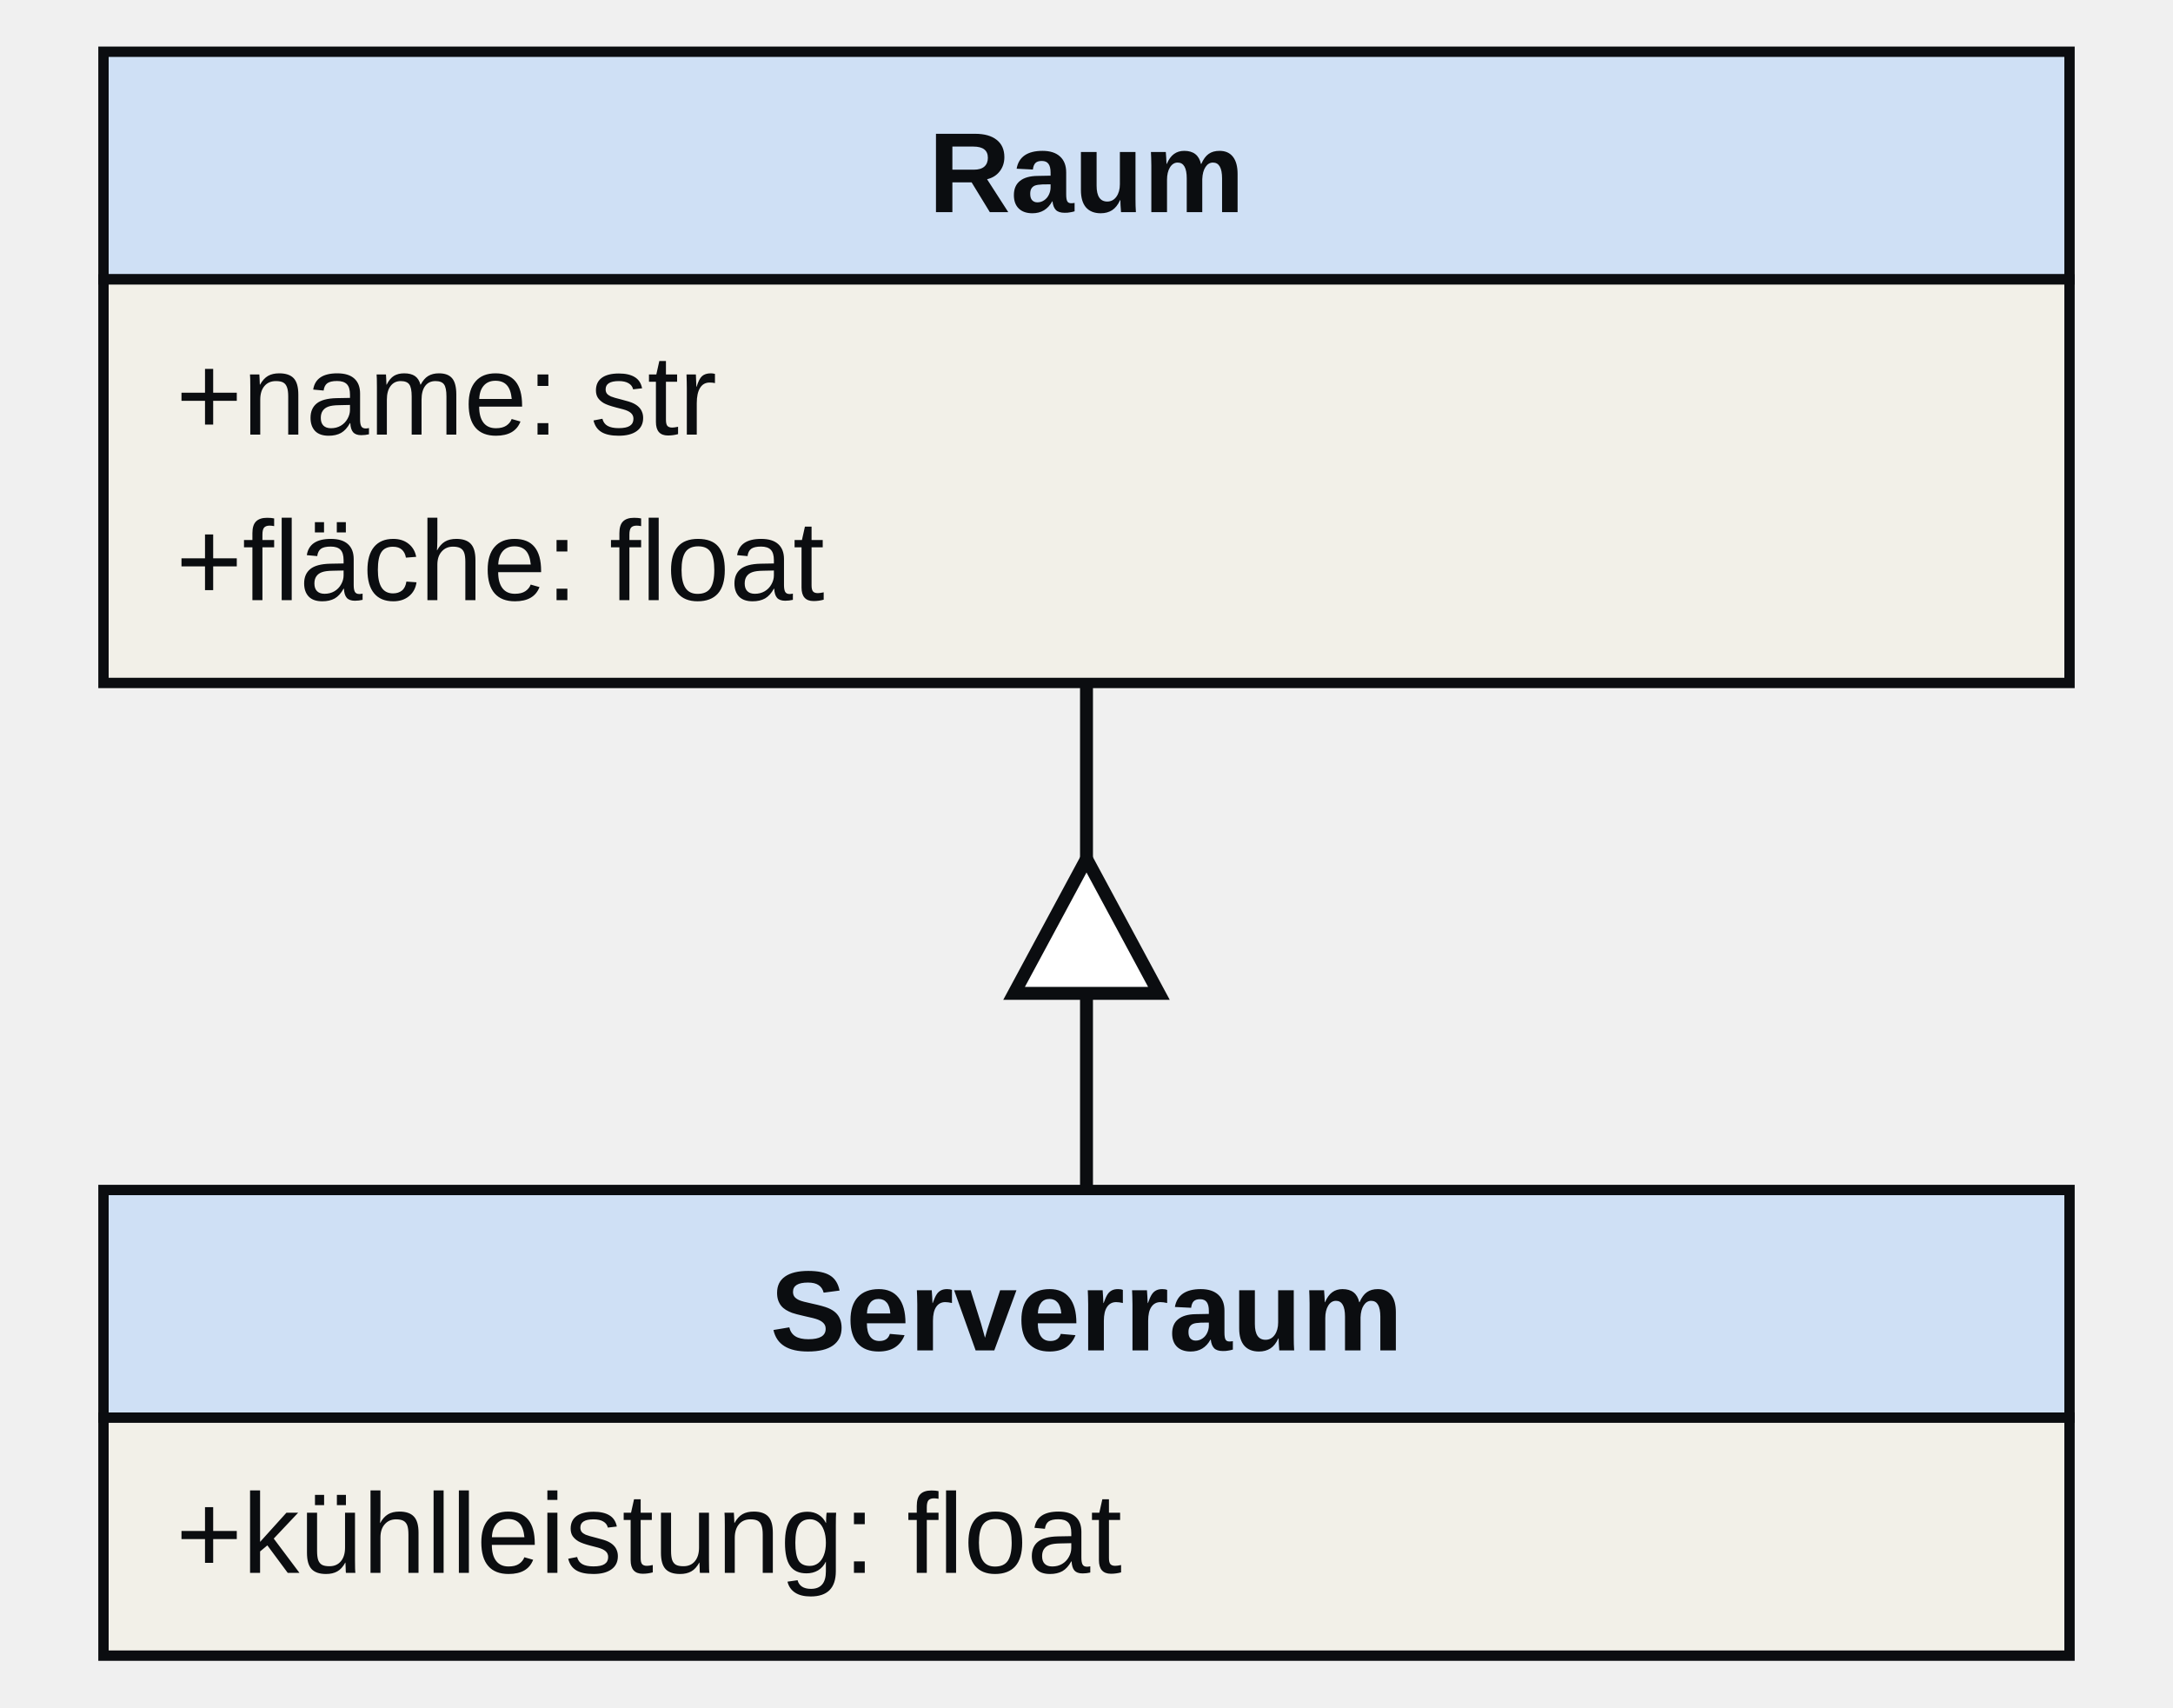
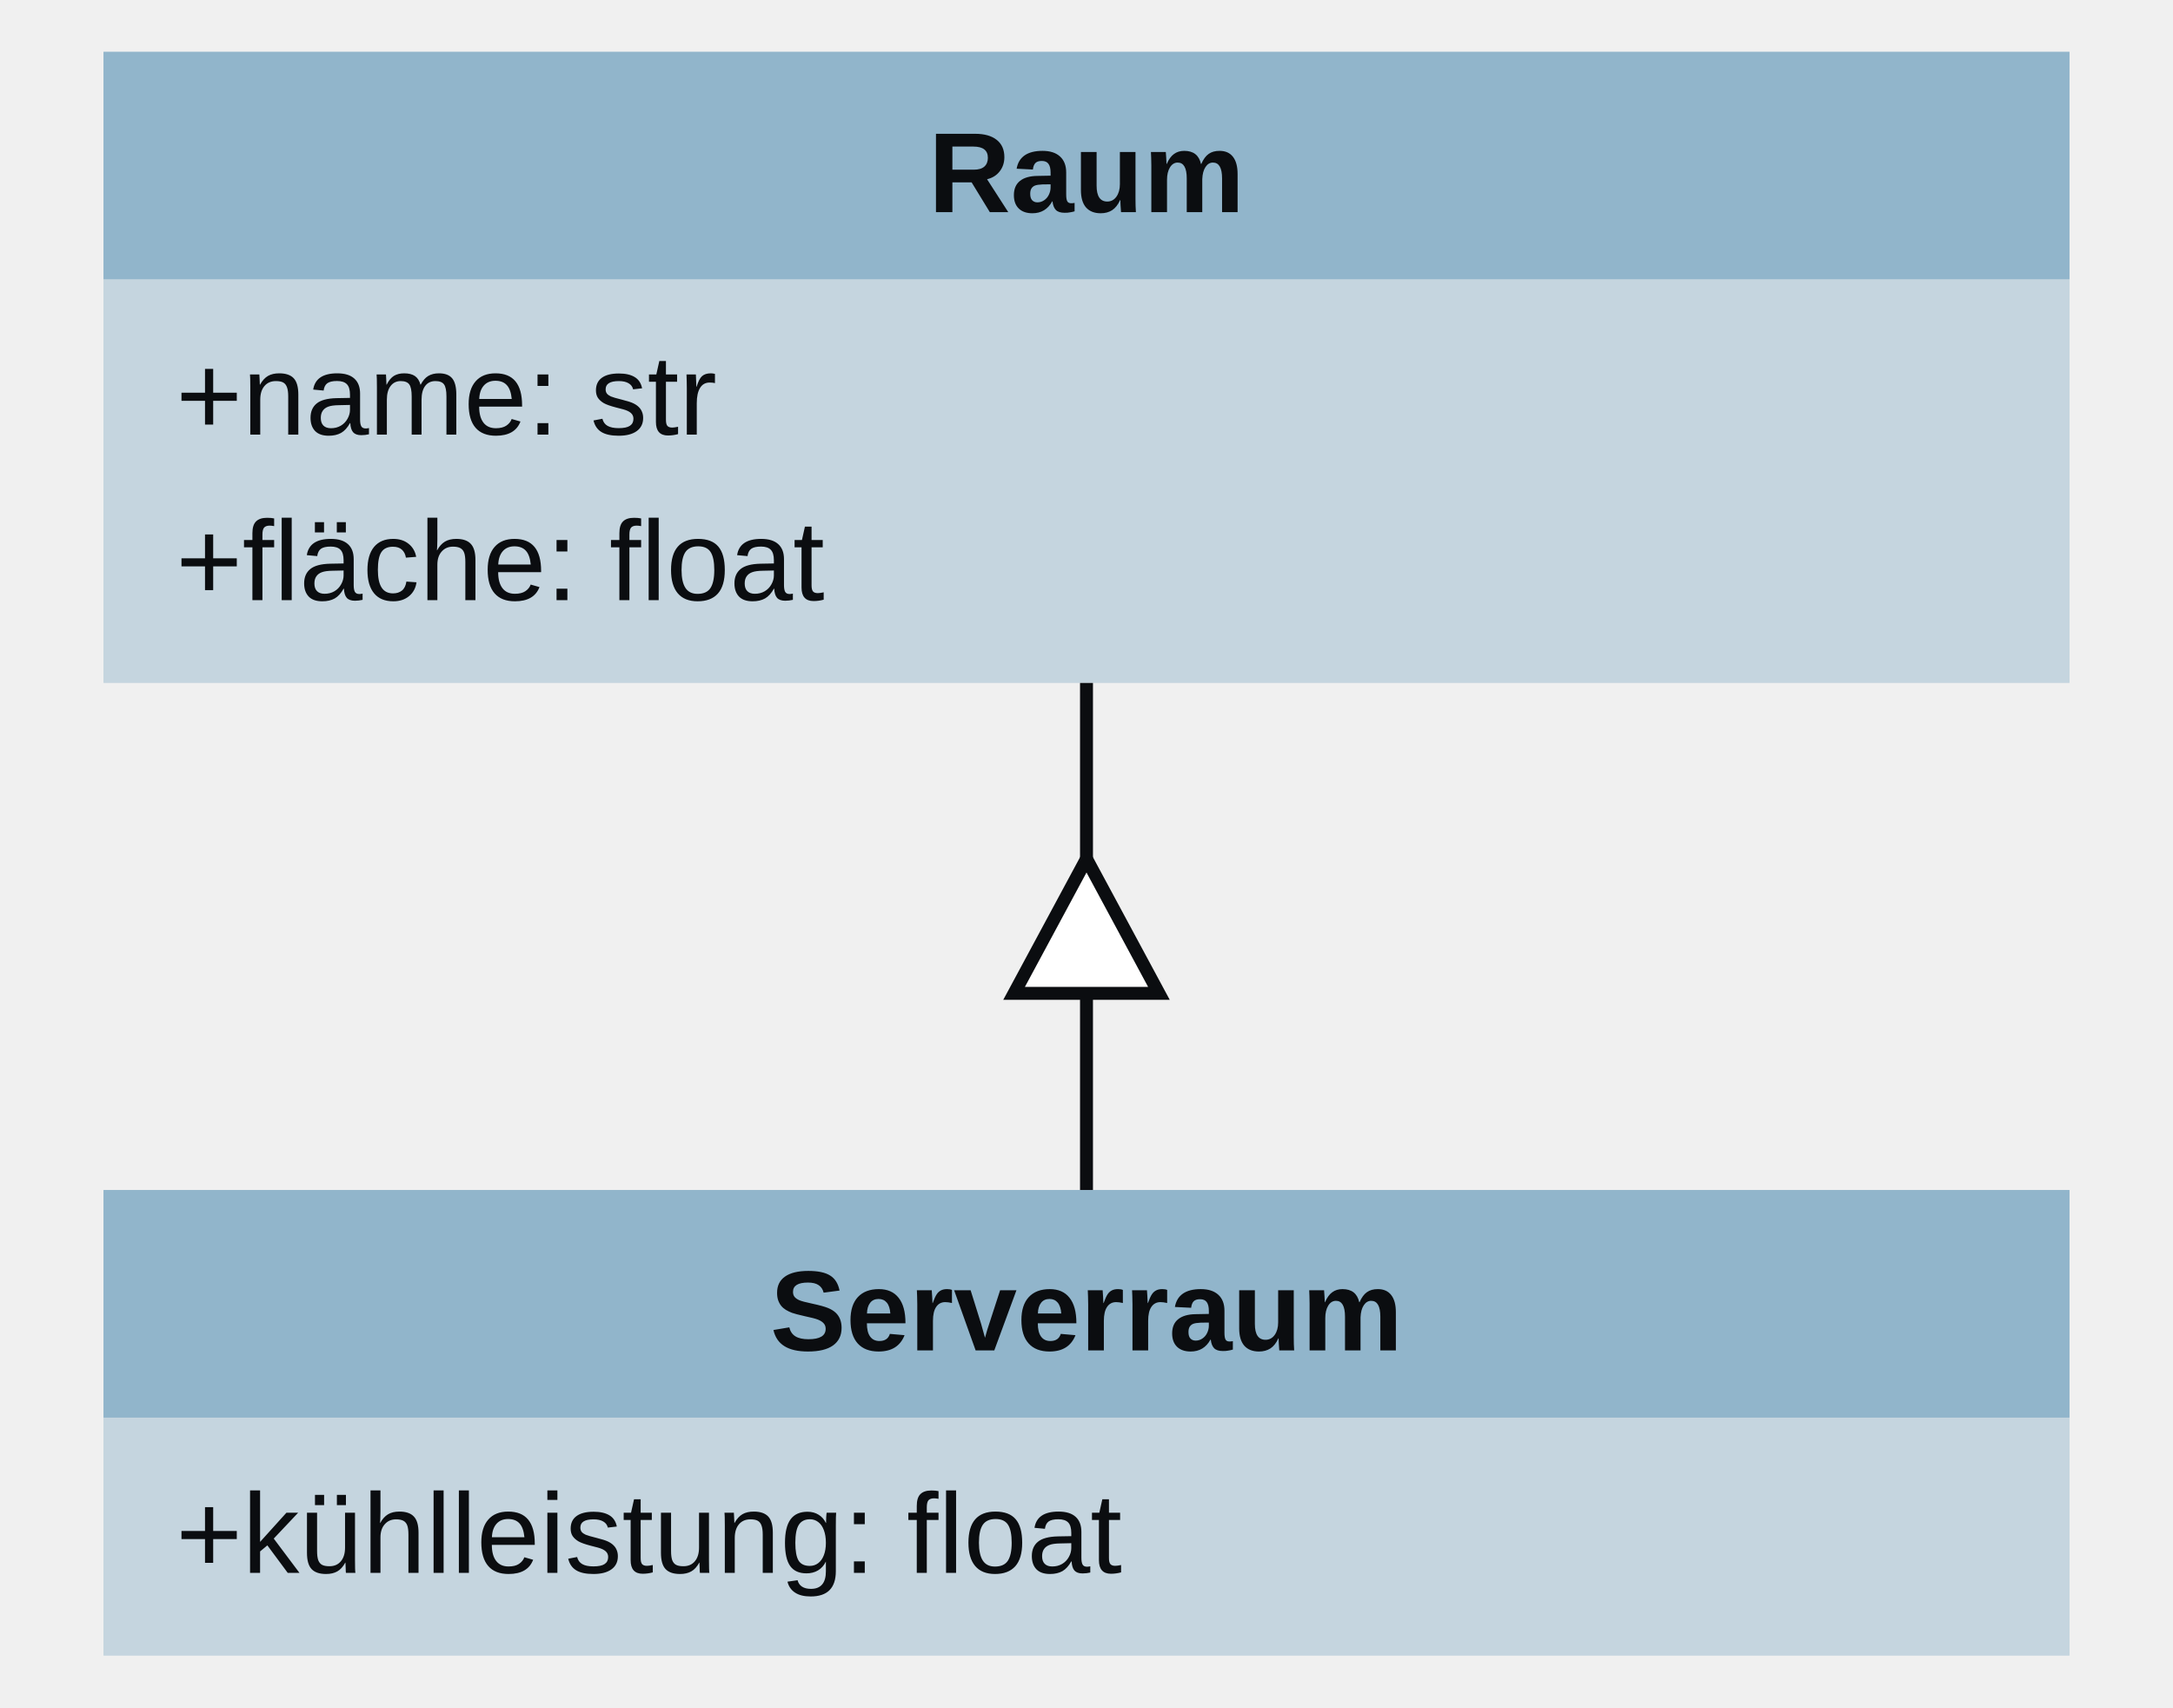
<svg xmlns="http://www.w3.org/2000/svg" viewBox="0 0 420 330" width="420" height="330">
  <style>text{font-family:'DINPro','DIN Pro',Arial,sans-serif;font-variant-ligatures:none}</style>
-   <rect x="20" y="10" width="380" height="44" fill="#CFE0F5" stroke="#0B0D10" stroke-width="2" />
+   <rect x="20" y="10" width="380" height="44" fill="#91B5CB" />
  <text x="210" y="41" text-anchor="middle" style="font-size:22px;font-weight:700;fill:#0B0D10">Raum</text>
-   <rect x="20" y="54" width="380" height="78" fill="#F2F0E8" stroke="#0B0D10" stroke-width="2" />
+   <rect x="20" y="54" width="380" height="78" fill="#91B5CB" fill-opacity="0.45" />
  <text x="34" y="84" style="font-size:22px;fill:#0B0D10">+name: str</text>
  <text x="34" y="116" style="font-size:22px;fill:#0B0D10">+fläche: float</text>
-   <rect x="20" y="230" width="380" height="44" fill="#CFE0F5" stroke="#0B0D10" stroke-width="2" />
+   <rect x="20" y="230" width="380" height="44" fill="#91B5CB" />
  <text x="210" y="261" text-anchor="middle" style="font-size:22px;font-weight:700;fill:#0B0D10">Serverraum</text>
-   <rect x="20" y="274" width="380" height="46" fill="#F2F0E8" stroke="#0B0D10" stroke-width="2" />
+   <rect x="20" y="274" width="380" height="46" fill="#91B5CB" fill-opacity="0.45" />
  <text x="34" y="304" style="font-size:22px;fill:#0B0D10">+kühlleistung: float</text>
  <polygon points="210,166 224,192 196,192" fill="#fff" stroke="#0B0D10" stroke-width="2.5" />
  <line x1="210" y1="230" x2="210" y2="192" stroke="#0B0D10" stroke-width="2.5" />
  <line x1="210" y1="132" x2="210" y2="166" stroke="#0B0D10" stroke-width="2.5" />
</svg>
